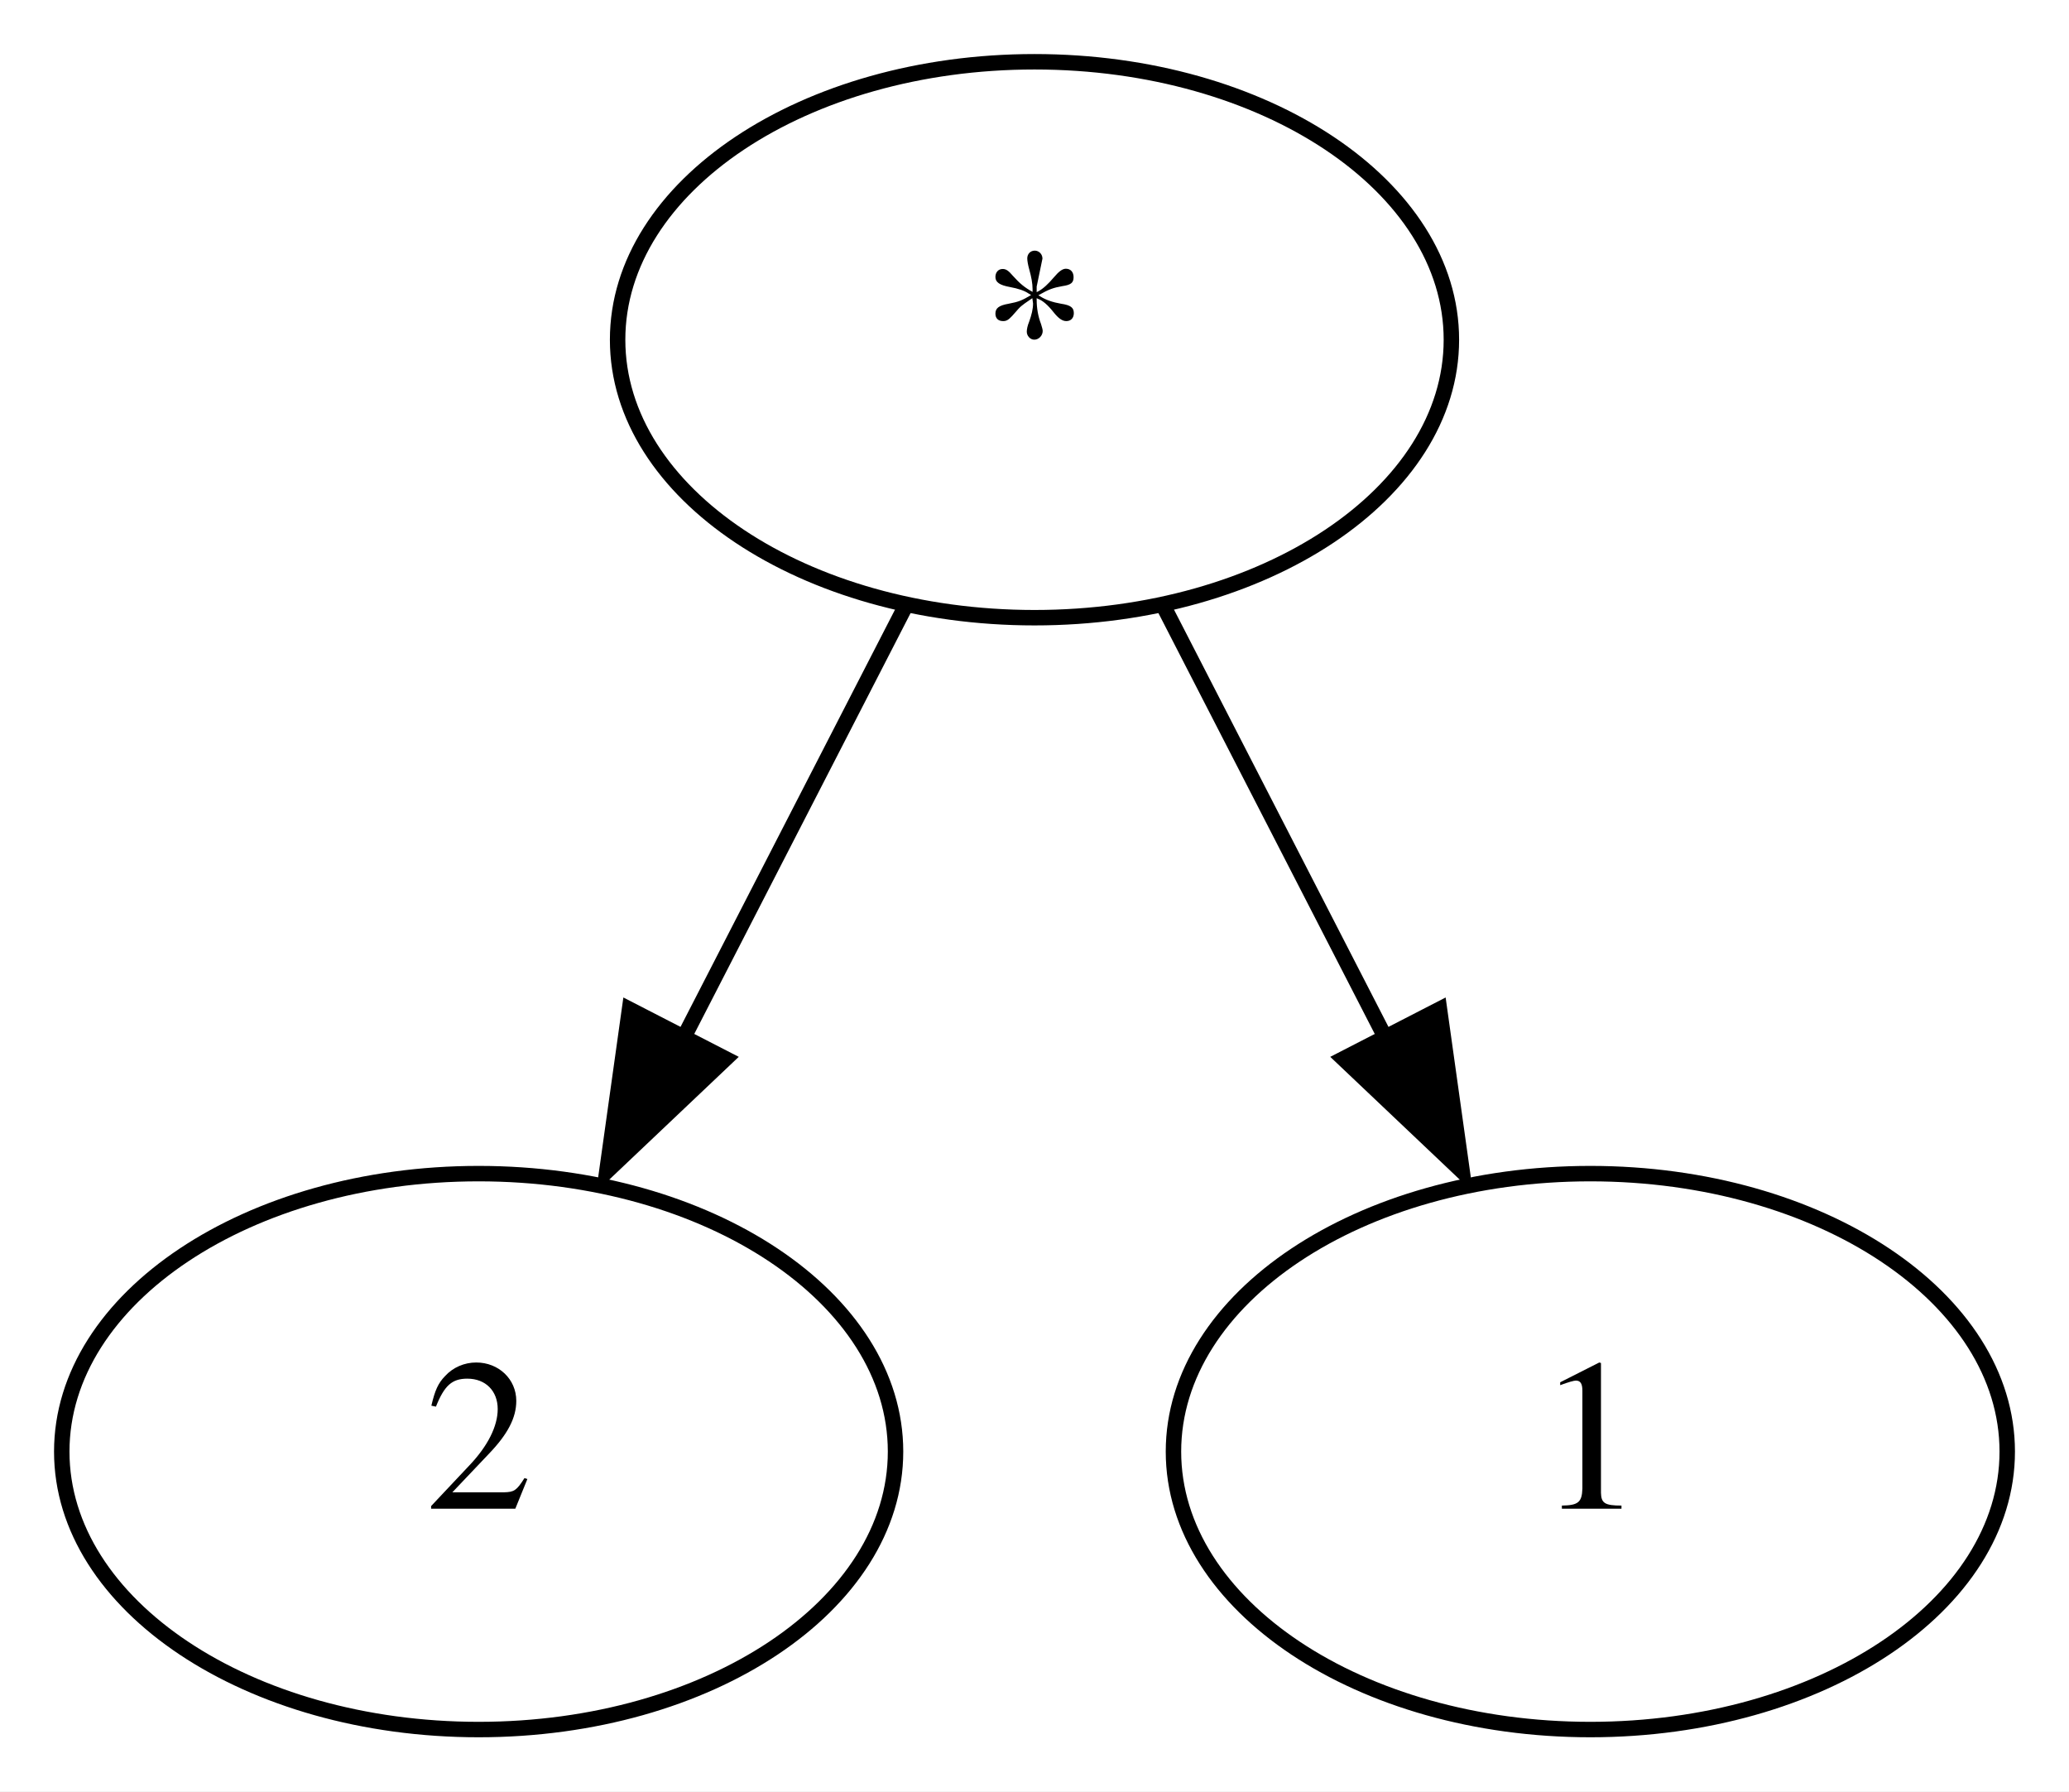
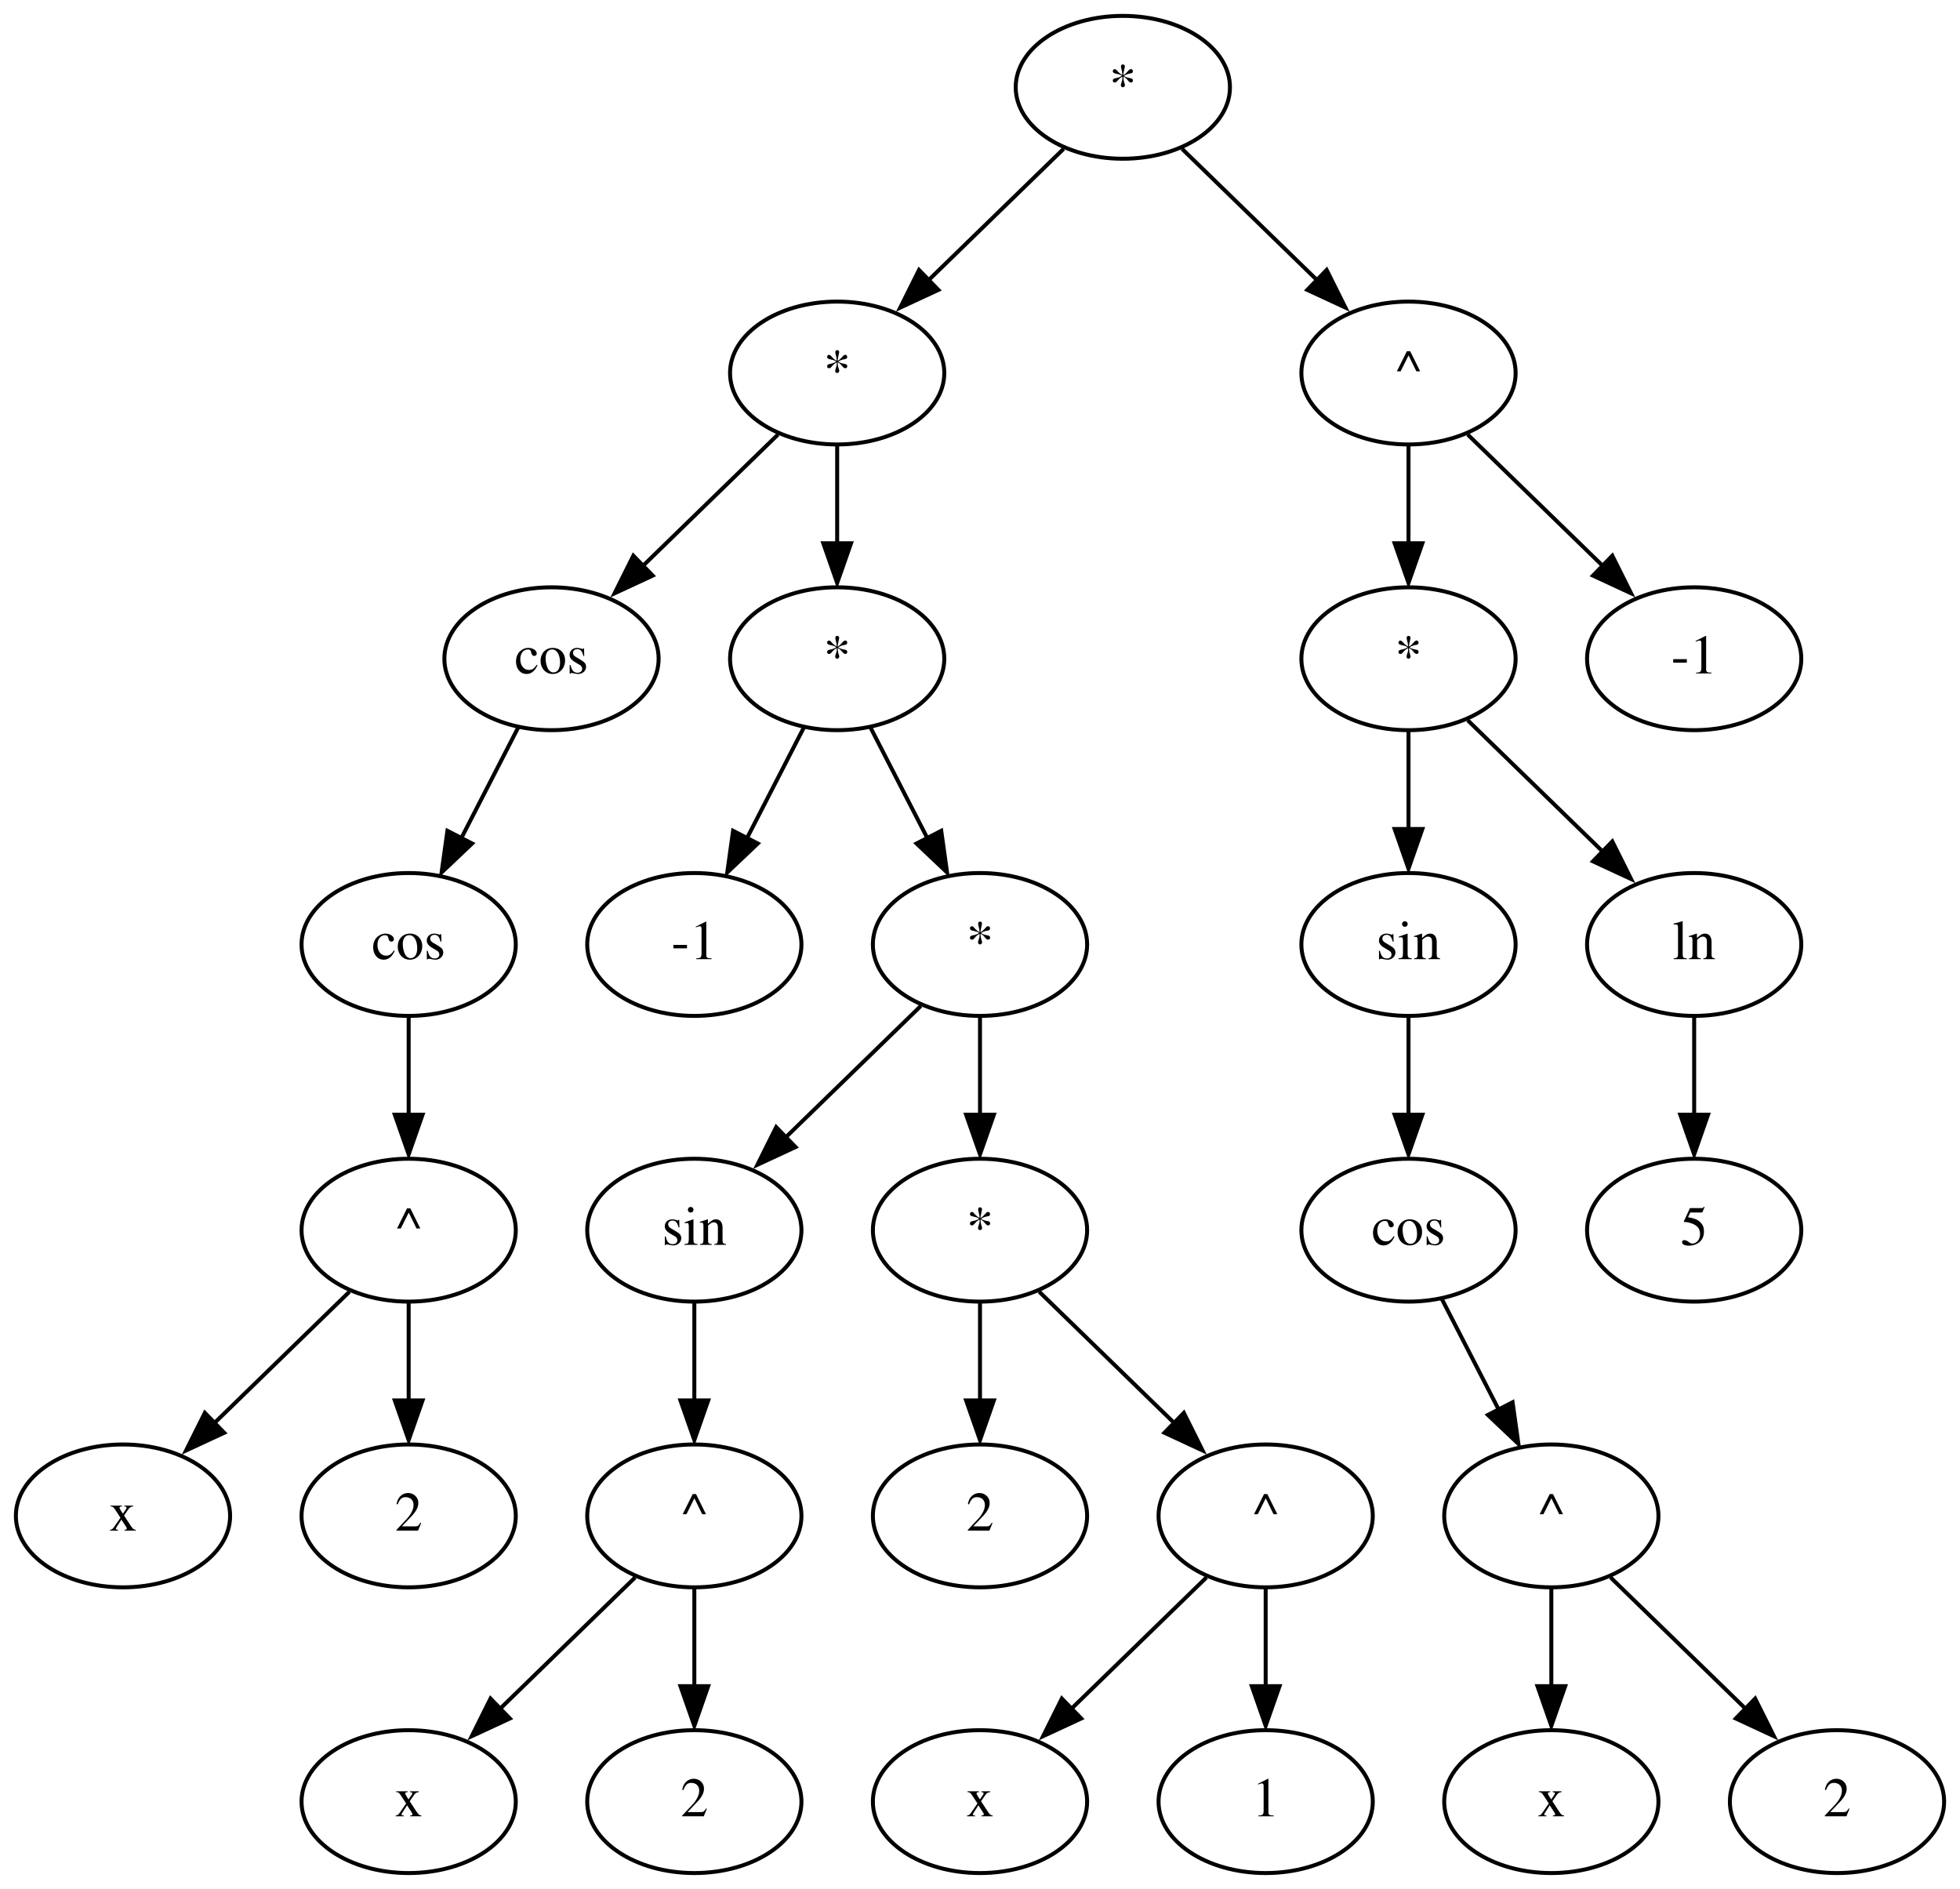
- <svg xmlns="http://www.w3.org/2000/svg" width="134pt" height="116pt" viewBox="0.00 0.00 134.00 116.00">
-   <g id="graph0" class="graph" transform="scale(1 1) rotate(0) translate(4 112)">
-     <polygon fill="white" stroke="none" points="-4,4 -4,-112 130,-112 130,4 -4,4" />
+ <svg xmlns="http://www.w3.org/2000/svg" width="494pt" height="476pt" viewBox="0.00 0.00 494.00 476.00">
+   <g id="graph0" class="graph" transform="scale(1 1) rotate(0) translate(4 472)">
+     <polygon fill="white" stroke="none" points="-4,4 -4,-472 490,-472 490,4 -4,4" />
    <g id="node1" class="node">
-       <ellipse fill="none" stroke="black" cx="63" cy="-90" rx="27" ry="18" />
-       <text text-anchor="middle" x="63" y="-86.3" font-family="Times,serif" font-size="14.00">*</text>
+       <ellipse fill="none" stroke="black" cx="279" cy="-450" rx="27" ry="18" />
+       <text text-anchor="middle" x="279" y="-446.3" font-family="Times,serif" font-size="14.00">*</text>
    </g>
    <g id="node2" class="node">
-       <ellipse fill="none" stroke="black" cx="27" cy="-18" rx="27" ry="18" />
-       <text text-anchor="middle" x="27" y="-14.3" font-family="Times,serif" font-size="14.00">2</text>
+       <ellipse fill="none" stroke="black" cx="207" cy="-378" rx="27" ry="18" />
+       <text text-anchor="middle" x="207" y="-374.3" font-family="Times,serif" font-size="14.00">*</text>
+     </g>
+     <g id="edge18" class="edge">
+       <path fill="none" stroke="black" d="M264.08,-434.5C254.14,-424.83 240.88,-411.94 229.65,-401.02" />
+       <polygon fill="black" stroke="black" points="232.51,-398.95 222.9,-394.49 227.63,-403.97 232.51,-398.95" />
+     </g>
+     <g id="node20" class="node">
+       <ellipse fill="none" stroke="black" cx="351" cy="-378" rx="27" ry="18" />
+       <text text-anchor="middle" x="351" y="-374.3" font-family="Times,serif" font-size="14.00">^</text>
+     </g>
+     <g id="edge28" class="edge">
+       <path fill="none" stroke="black" d="M293.92,-434.5C303.86,-424.83 317.12,-411.94 328.35,-401.02" />
+       <polygon fill="black" stroke="black" points="330.37,-403.97 335.1,-394.49 325.49,-398.95 330.37,-403.97" />
+     </g>
+     <g id="node3" class="node">
+       <ellipse fill="none" stroke="black" cx="135" cy="-306" rx="27" ry="18" />
+       <text text-anchor="middle" x="135" y="-302.3" font-family="Times,serif" font-size="14.00">cos</text>
+     </g>
+     <g id="edge5" class="edge">
+       <path fill="none" stroke="black" d="M192.08,-362.5C182.14,-352.83 168.88,-339.94 157.65,-329.02" />
+       <polygon fill="black" stroke="black" points="160.51,-326.95 150.9,-322.49 155.63,-331.97 160.51,-326.95" />
+     </g>
+     <g id="node8" class="node">
+       <ellipse fill="none" stroke="black" cx="207" cy="-306" rx="27" ry="18" />
+       <text text-anchor="middle" x="207" y="-302.3" font-family="Times,serif" font-size="14.00">*</text>
+     </g>
+     <g id="edge17" class="edge">
+       <path fill="none" stroke="black" d="M207,-359.7C207,-352.24 207,-343.32 207,-334.97" />
+       <polygon fill="black" stroke="black" points="210.5,-335.1 207,-325.1 203.5,-335.1 210.5,-335.1" />
+     </g>
+     <g id="node4" class="node">
+       <ellipse fill="none" stroke="black" cx="99" cy="-234" rx="27" ry="18" />
+       <text text-anchor="middle" x="99" y="-230.3" font-family="Times,serif" font-size="14.00">cos</text>
+     </g>
+     <g id="edge4" class="edge">
+       <path fill="none" stroke="black" d="M126.65,-288.76C122.38,-280.46 117.08,-270.15 112.27,-260.79" />
+       <polygon fill="black" stroke="black" points="114.99,-259.44 107.3,-252.15 108.77,-262.64 114.99,-259.44" />
+     </g>
+     <g id="node5" class="node">
+       <ellipse fill="none" stroke="black" cx="99" cy="-162" rx="27" ry="18" />
+       <text text-anchor="middle" x="99" y="-158.3" font-family="Times,serif" font-size="14.00">^</text>
+     </g>
+     <g id="edge3" class="edge">
+       <path fill="none" stroke="black" d="M99,-215.7C99,-208.24 99,-199.32 99,-190.97" />
+       <polygon fill="black" stroke="black" points="102.5,-191.1 99,-181.1 95.5,-191.1 102.5,-191.1" />
+     </g>
+     <g id="node6" class="node">
+       <ellipse fill="none" stroke="black" cx="27" cy="-90" rx="27" ry="18" />
+       <text text-anchor="middle" x="27" y="-86.3" font-family="Times,serif" font-size="14.00">x</text>
    </g>
    <g id="edge1" class="edge">
-       <path fill="none" stroke="black" d="M54.65,-72.76C50.38,-64.46 45.08,-54.15 40.27,-44.79" />
-       <polygon fill="black" stroke="black" points="42.99,-43.44 35.3,-36.15 36.77,-46.64 42.99,-43.44" />
-     </g>
-     <g id="node3" class="node">
+       <path fill="none" stroke="black" d="M84.08,-146.5C74.14,-136.83 60.88,-123.94 49.65,-113.02" />
+       <polygon fill="black" stroke="black" points="52.51,-110.95 42.9,-106.49 47.63,-115.97 52.51,-110.95" />
+     </g>
+     <g id="node7" class="node">
+       <ellipse fill="none" stroke="black" cx="99" cy="-90" rx="27" ry="18" />
+       <text text-anchor="middle" x="99" y="-86.3" font-family="Times,serif" font-size="14.00">2</text>
+     </g>
+     <g id="edge2" class="edge">
+       <path fill="none" stroke="black" d="M99,-143.7C99,-136.24 99,-127.32 99,-118.97" />
+       <polygon fill="black" stroke="black" points="102.5,-119.1 99,-109.1 95.5,-119.1 102.5,-119.1" />
+     </g>
+     <g id="node9" class="node">
+       <ellipse fill="none" stroke="black" cx="171" cy="-234" rx="27" ry="18" />
+       <text text-anchor="middle" x="171" y="-230.3" font-family="Times,serif" font-size="14.00">-1</text>
+     </g>
+     <g id="edge6" class="edge">
+       <path fill="none" stroke="black" d="M198.65,-288.76C194.38,-280.46 189.08,-270.15 184.27,-260.79" />
+       <polygon fill="black" stroke="black" points="186.99,-259.44 179.3,-252.15 180.77,-262.64 186.99,-259.44" />
+     </g>
+     <g id="node10" class="node">
+       <ellipse fill="none" stroke="black" cx="243" cy="-234" rx="27" ry="18" />
+       <text text-anchor="middle" x="243" y="-230.3" font-family="Times,serif" font-size="14.00">*</text>
+     </g>
+     <g id="edge16" class="edge">
+       <path fill="none" stroke="black" d="M215.35,-288.76C219.62,-280.46 224.92,-270.15 229.73,-260.79" />
+       <polygon fill="black" stroke="black" points="233.23,-262.64 234.7,-252.15 227.01,-259.44 233.23,-262.64" />
+     </g>
+     <g id="node11" class="node">
+       <ellipse fill="none" stroke="black" cx="171" cy="-162" rx="27" ry="18" />
+       <text text-anchor="middle" x="171" y="-158.3" font-family="Times,serif" font-size="14.00">sin</text>
+     </g>
+     <g id="edge10" class="edge">
+       <path fill="none" stroke="black" d="M228.08,-218.5C218.14,-208.83 204.88,-195.94 193.65,-185.02" />
+       <polygon fill="black" stroke="black" points="196.51,-182.95 186.9,-178.49 191.63,-187.97 196.51,-182.95" />
+     </g>
+     <g id="node15" class="node">
+       <ellipse fill="none" stroke="black" cx="243" cy="-162" rx="27" ry="18" />
+       <text text-anchor="middle" x="243" y="-158.3" font-family="Times,serif" font-size="14.00">*</text>
+     </g>
+     <g id="edge15" class="edge">
+       <path fill="none" stroke="black" d="M243,-215.7C243,-208.24 243,-199.32 243,-190.97" />
+       <polygon fill="black" stroke="black" points="246.5,-191.1 243,-181.1 239.5,-191.1 246.5,-191.1" />
+     </g>
+     <g id="node12" class="node">
+       <ellipse fill="none" stroke="black" cx="171" cy="-90" rx="27" ry="18" />
+       <text text-anchor="middle" x="171" y="-86.3" font-family="Times,serif" font-size="14.00">^</text>
+     </g>
+     <g id="edge9" class="edge">
+       <path fill="none" stroke="black" d="M171,-143.7C171,-136.24 171,-127.32 171,-118.97" />
+       <polygon fill="black" stroke="black" points="174.5,-119.1 171,-109.1 167.5,-119.1 174.5,-119.1" />
+     </g>
+     <g id="node13" class="node">
      <ellipse fill="none" stroke="black" cx="99" cy="-18" rx="27" ry="18" />
-       <text text-anchor="middle" x="99" y="-14.3" font-family="Times,serif" font-size="14.00">1</text>
-     </g>
-     <g id="edge2" class="edge">
-       <path fill="none" stroke="black" d="M71.35,-72.76C75.62,-64.46 80.92,-54.15 85.73,-44.79" />
-       <polygon fill="black" stroke="black" points="89.23,-46.64 90.7,-36.15 83.01,-43.44 89.23,-46.64" />
+       <text text-anchor="middle" x="99" y="-14.3" font-family="Times,serif" font-size="14.00">x</text>
+     </g>
+     <g id="edge7" class="edge">
+       <path fill="none" stroke="black" d="M156.08,-74.5C146.14,-64.83 132.88,-51.94 121.65,-41.02" />
+       <polygon fill="black" stroke="black" points="124.51,-38.95 114.9,-34.49 119.63,-43.97 124.51,-38.95" />
+     </g>
+     <g id="node14" class="node">
+       <ellipse fill="none" stroke="black" cx="171" cy="-18" rx="27" ry="18" />
+       <text text-anchor="middle" x="171" y="-14.3" font-family="Times,serif" font-size="14.00">2</text>
+     </g>
+     <g id="edge8" class="edge">
+       <path fill="none" stroke="black" d="M171,-71.7C171,-64.24 171,-55.32 171,-46.97" />
+       <polygon fill="black" stroke="black" points="174.5,-47.1 171,-37.1 167.5,-47.1 174.5,-47.1" />
+     </g>
+     <g id="node16" class="node">
+       <ellipse fill="none" stroke="black" cx="243" cy="-90" rx="27" ry="18" />
+       <text text-anchor="middle" x="243" y="-86.3" font-family="Times,serif" font-size="14.00">2</text>
+     </g>
+     <g id="edge11" class="edge">
+       <path fill="none" stroke="black" d="M243,-143.7C243,-136.24 243,-127.32 243,-118.97" />
+       <polygon fill="black" stroke="black" points="246.5,-119.1 243,-109.1 239.5,-119.1 246.5,-119.1" />
+     </g>
+     <g id="node17" class="node">
+       <ellipse fill="none" stroke="black" cx="315" cy="-90" rx="27" ry="18" />
+       <text text-anchor="middle" x="315" y="-86.3" font-family="Times,serif" font-size="14.00">^</text>
+     </g>
+     <g id="edge14" class="edge">
+       <path fill="none" stroke="black" d="M257.92,-146.5C267.86,-136.83 281.12,-123.94 292.35,-113.02" />
+       <polygon fill="black" stroke="black" points="294.37,-115.97 299.1,-106.49 289.49,-110.95 294.37,-115.97" />
+     </g>
+     <g id="node18" class="node">
+       <ellipse fill="none" stroke="black" cx="243" cy="-18" rx="27" ry="18" />
+       <text text-anchor="middle" x="243" y="-14.3" font-family="Times,serif" font-size="14.00">x</text>
+     </g>
+     <g id="edge12" class="edge">
+       <path fill="none" stroke="black" d="M300.08,-74.5C290.14,-64.83 276.88,-51.94 265.65,-41.02" />
+       <polygon fill="black" stroke="black" points="268.51,-38.95 258.9,-34.49 263.63,-43.97 268.51,-38.95" />
+     </g>
+     <g id="node19" class="node">
+       <ellipse fill="none" stroke="black" cx="315" cy="-18" rx="27" ry="18" />
+       <text text-anchor="middle" x="315" y="-14.3" font-family="Times,serif" font-size="14.00">1</text>
+     </g>
+     <g id="edge13" class="edge">
+       <path fill="none" stroke="black" d="M315,-71.7C315,-64.24 315,-55.32 315,-46.97" />
+       <polygon fill="black" stroke="black" points="318.5,-47.1 315,-37.1 311.5,-47.1 318.5,-47.1" />
+     </g>
+     <g id="node21" class="node">
+       <ellipse fill="none" stroke="black" cx="351" cy="-306" rx="27" ry="18" />
+       <text text-anchor="middle" x="351" y="-302.3" font-family="Times,serif" font-size="14.00">*</text>
+     </g>
+     <g id="edge26" class="edge">
+       <path fill="none" stroke="black" d="M351,-359.7C351,-352.24 351,-343.32 351,-334.97" />
+       <polygon fill="black" stroke="black" points="354.5,-335.1 351,-325.1 347.5,-335.1 354.5,-335.1" />
+     </g>
+     <g id="node29" class="node">
+       <ellipse fill="none" stroke="black" cx="423" cy="-306" rx="27" ry="18" />
+       <text text-anchor="middle" x="423" y="-302.3" font-family="Times,serif" font-size="14.00">-1</text>
+     </g>
+     <g id="edge27" class="edge">
+       <path fill="none" stroke="black" d="M365.92,-362.5C375.86,-352.83 389.12,-339.94 400.35,-329.02" />
+       <polygon fill="black" stroke="black" points="402.37,-331.97 407.1,-322.49 397.49,-326.95 402.37,-331.97" />
+     </g>
+     <g id="node22" class="node">
+       <ellipse fill="none" stroke="black" cx="351" cy="-234" rx="27" ry="18" />
+       <text text-anchor="middle" x="351" y="-230.3" font-family="Times,serif" font-size="14.00">sin</text>
+     </g>
+     <g id="edge23" class="edge">
+       <path fill="none" stroke="black" d="M351,-287.7C351,-280.24 351,-271.32 351,-262.97" />
+       <polygon fill="black" stroke="black" points="354.5,-263.1 351,-253.1 347.5,-263.1 354.5,-263.1" />
+     </g>
+     <g id="node27" class="node">
+       <ellipse fill="none" stroke="black" cx="423" cy="-234" rx="27" ry="18" />
+       <text text-anchor="middle" x="423" y="-230.3" font-family="Times,serif" font-size="14.00">ln</text>
+     </g>
+     <g id="edge25" class="edge">
+       <path fill="none" stroke="black" d="M365.92,-290.5C375.86,-280.83 389.12,-267.94 400.35,-257.02" />
+       <polygon fill="black" stroke="black" points="402.37,-259.97 407.1,-250.49 397.49,-254.95 402.37,-259.97" />
+     </g>
+     <g id="node23" class="node">
+       <ellipse fill="none" stroke="black" cx="351" cy="-162" rx="27" ry="18" />
+       <text text-anchor="middle" x="351" y="-158.3" font-family="Times,serif" font-size="14.00">cos</text>
+     </g>
+     <g id="edge22" class="edge">
+       <path fill="none" stroke="black" d="M351,-215.7C351,-208.24 351,-199.32 351,-190.97" />
+       <polygon fill="black" stroke="black" points="354.5,-191.1 351,-181.1 347.5,-191.1 354.5,-191.1" />
+     </g>
+     <g id="node24" class="node">
+       <ellipse fill="none" stroke="black" cx="387" cy="-90" rx="27" ry="18" />
+       <text text-anchor="middle" x="387" y="-86.3" font-family="Times,serif" font-size="14.00">^</text>
+     </g>
+     <g id="edge21" class="edge">
+       <path fill="none" stroke="black" d="M359.35,-144.76C363.62,-136.46 368.92,-126.15 373.73,-116.79" />
+       <polygon fill="black" stroke="black" points="377.23,-118.64 378.7,-108.15 371.01,-115.44 377.23,-118.64" />
+     </g>
+     <g id="node25" class="node">
+       <ellipse fill="none" stroke="black" cx="387" cy="-18" rx="27" ry="18" />
+       <text text-anchor="middle" x="387" y="-14.3" font-family="Times,serif" font-size="14.00">x</text>
+     </g>
+     <g id="edge19" class="edge">
+       <path fill="none" stroke="black" d="M387,-71.7C387,-64.24 387,-55.32 387,-46.97" />
+       <polygon fill="black" stroke="black" points="390.5,-47.1 387,-37.1 383.5,-47.1 390.5,-47.1" />
+     </g>
+     <g id="node26" class="node">
+       <ellipse fill="none" stroke="black" cx="459" cy="-18" rx="27" ry="18" />
+       <text text-anchor="middle" x="459" y="-14.3" font-family="Times,serif" font-size="14.00">2</text>
+     </g>
+     <g id="edge20" class="edge">
+       <path fill="none" stroke="black" d="M401.92,-74.5C411.86,-64.83 425.12,-51.94 436.35,-41.02" />
+       <polygon fill="black" stroke="black" points="438.37,-43.97 443.1,-34.49 433.49,-38.95 438.37,-43.97" />
+     </g>
+     <g id="node28" class="node">
+       <ellipse fill="none" stroke="black" cx="423" cy="-162" rx="27" ry="18" />
+       <text text-anchor="middle" x="423" y="-158.3" font-family="Times,serif" font-size="14.00">5</text>
+     </g>
+     <g id="edge24" class="edge">
+       <path fill="none" stroke="black" d="M423,-215.7C423,-208.24 423,-199.32 423,-190.97" />
+       <polygon fill="black" stroke="black" points="426.5,-191.1 423,-181.1 419.5,-191.1 426.5,-191.1" />
    </g>
  </g>
</svg>
